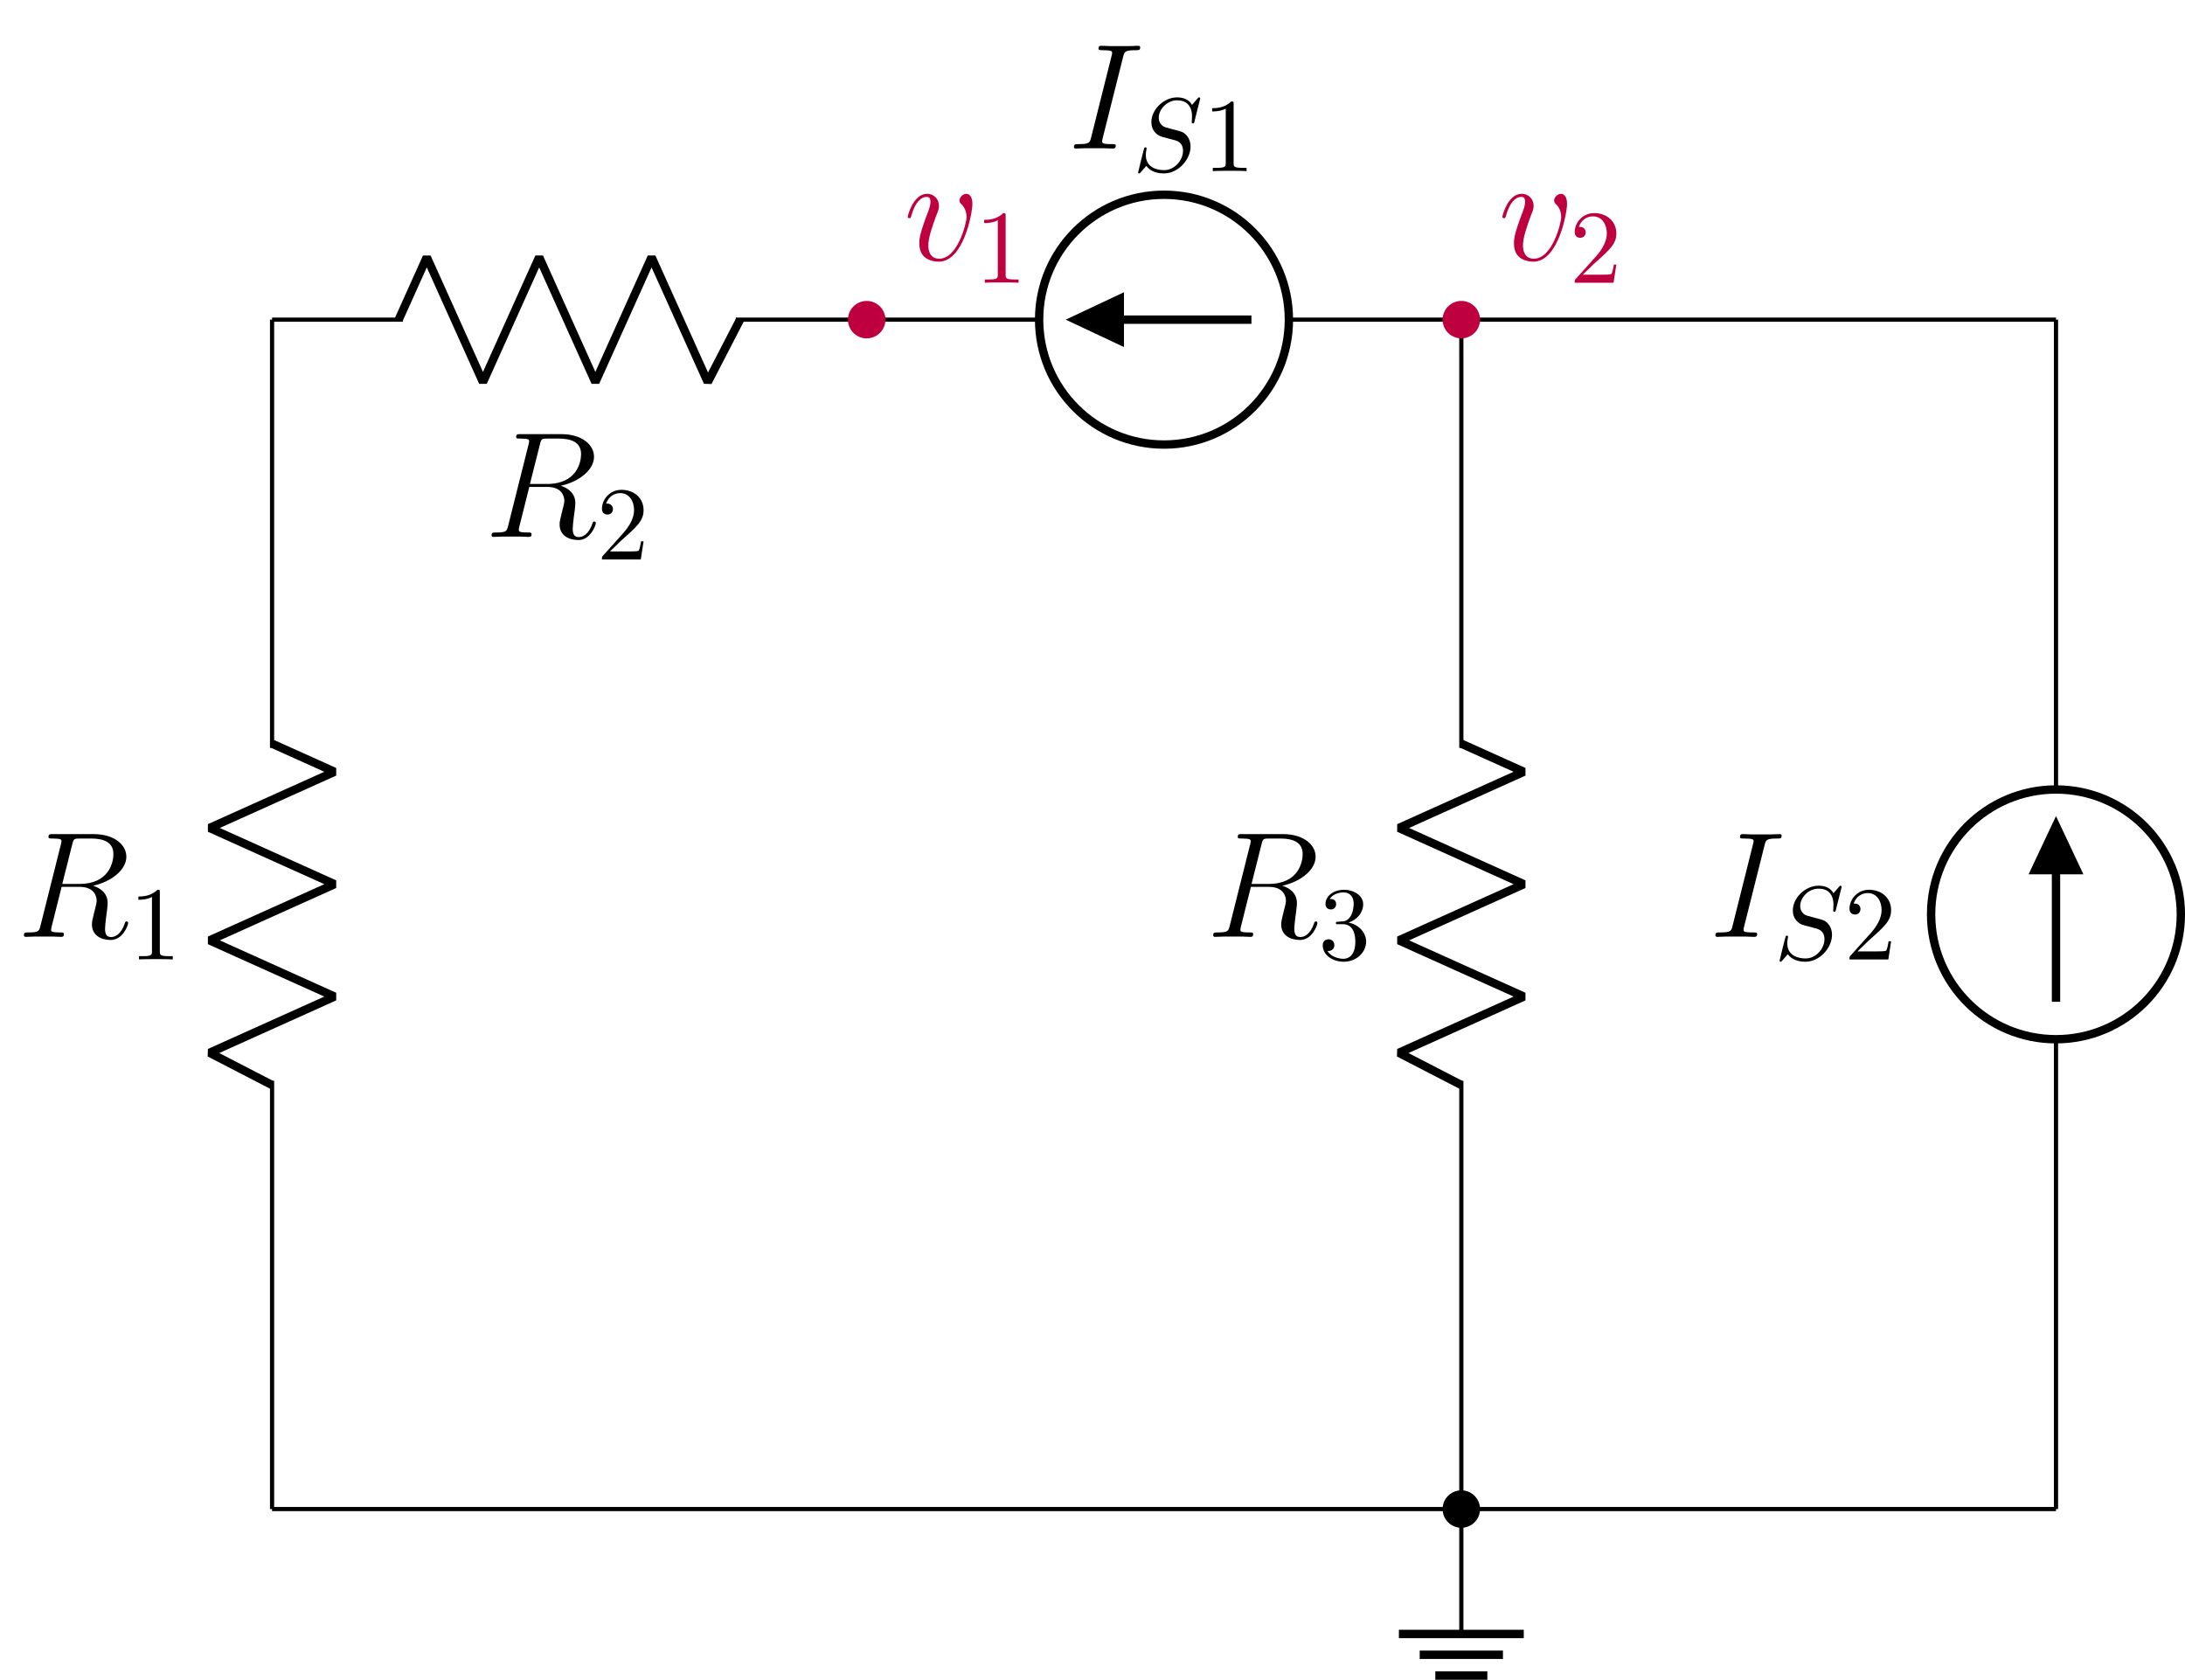
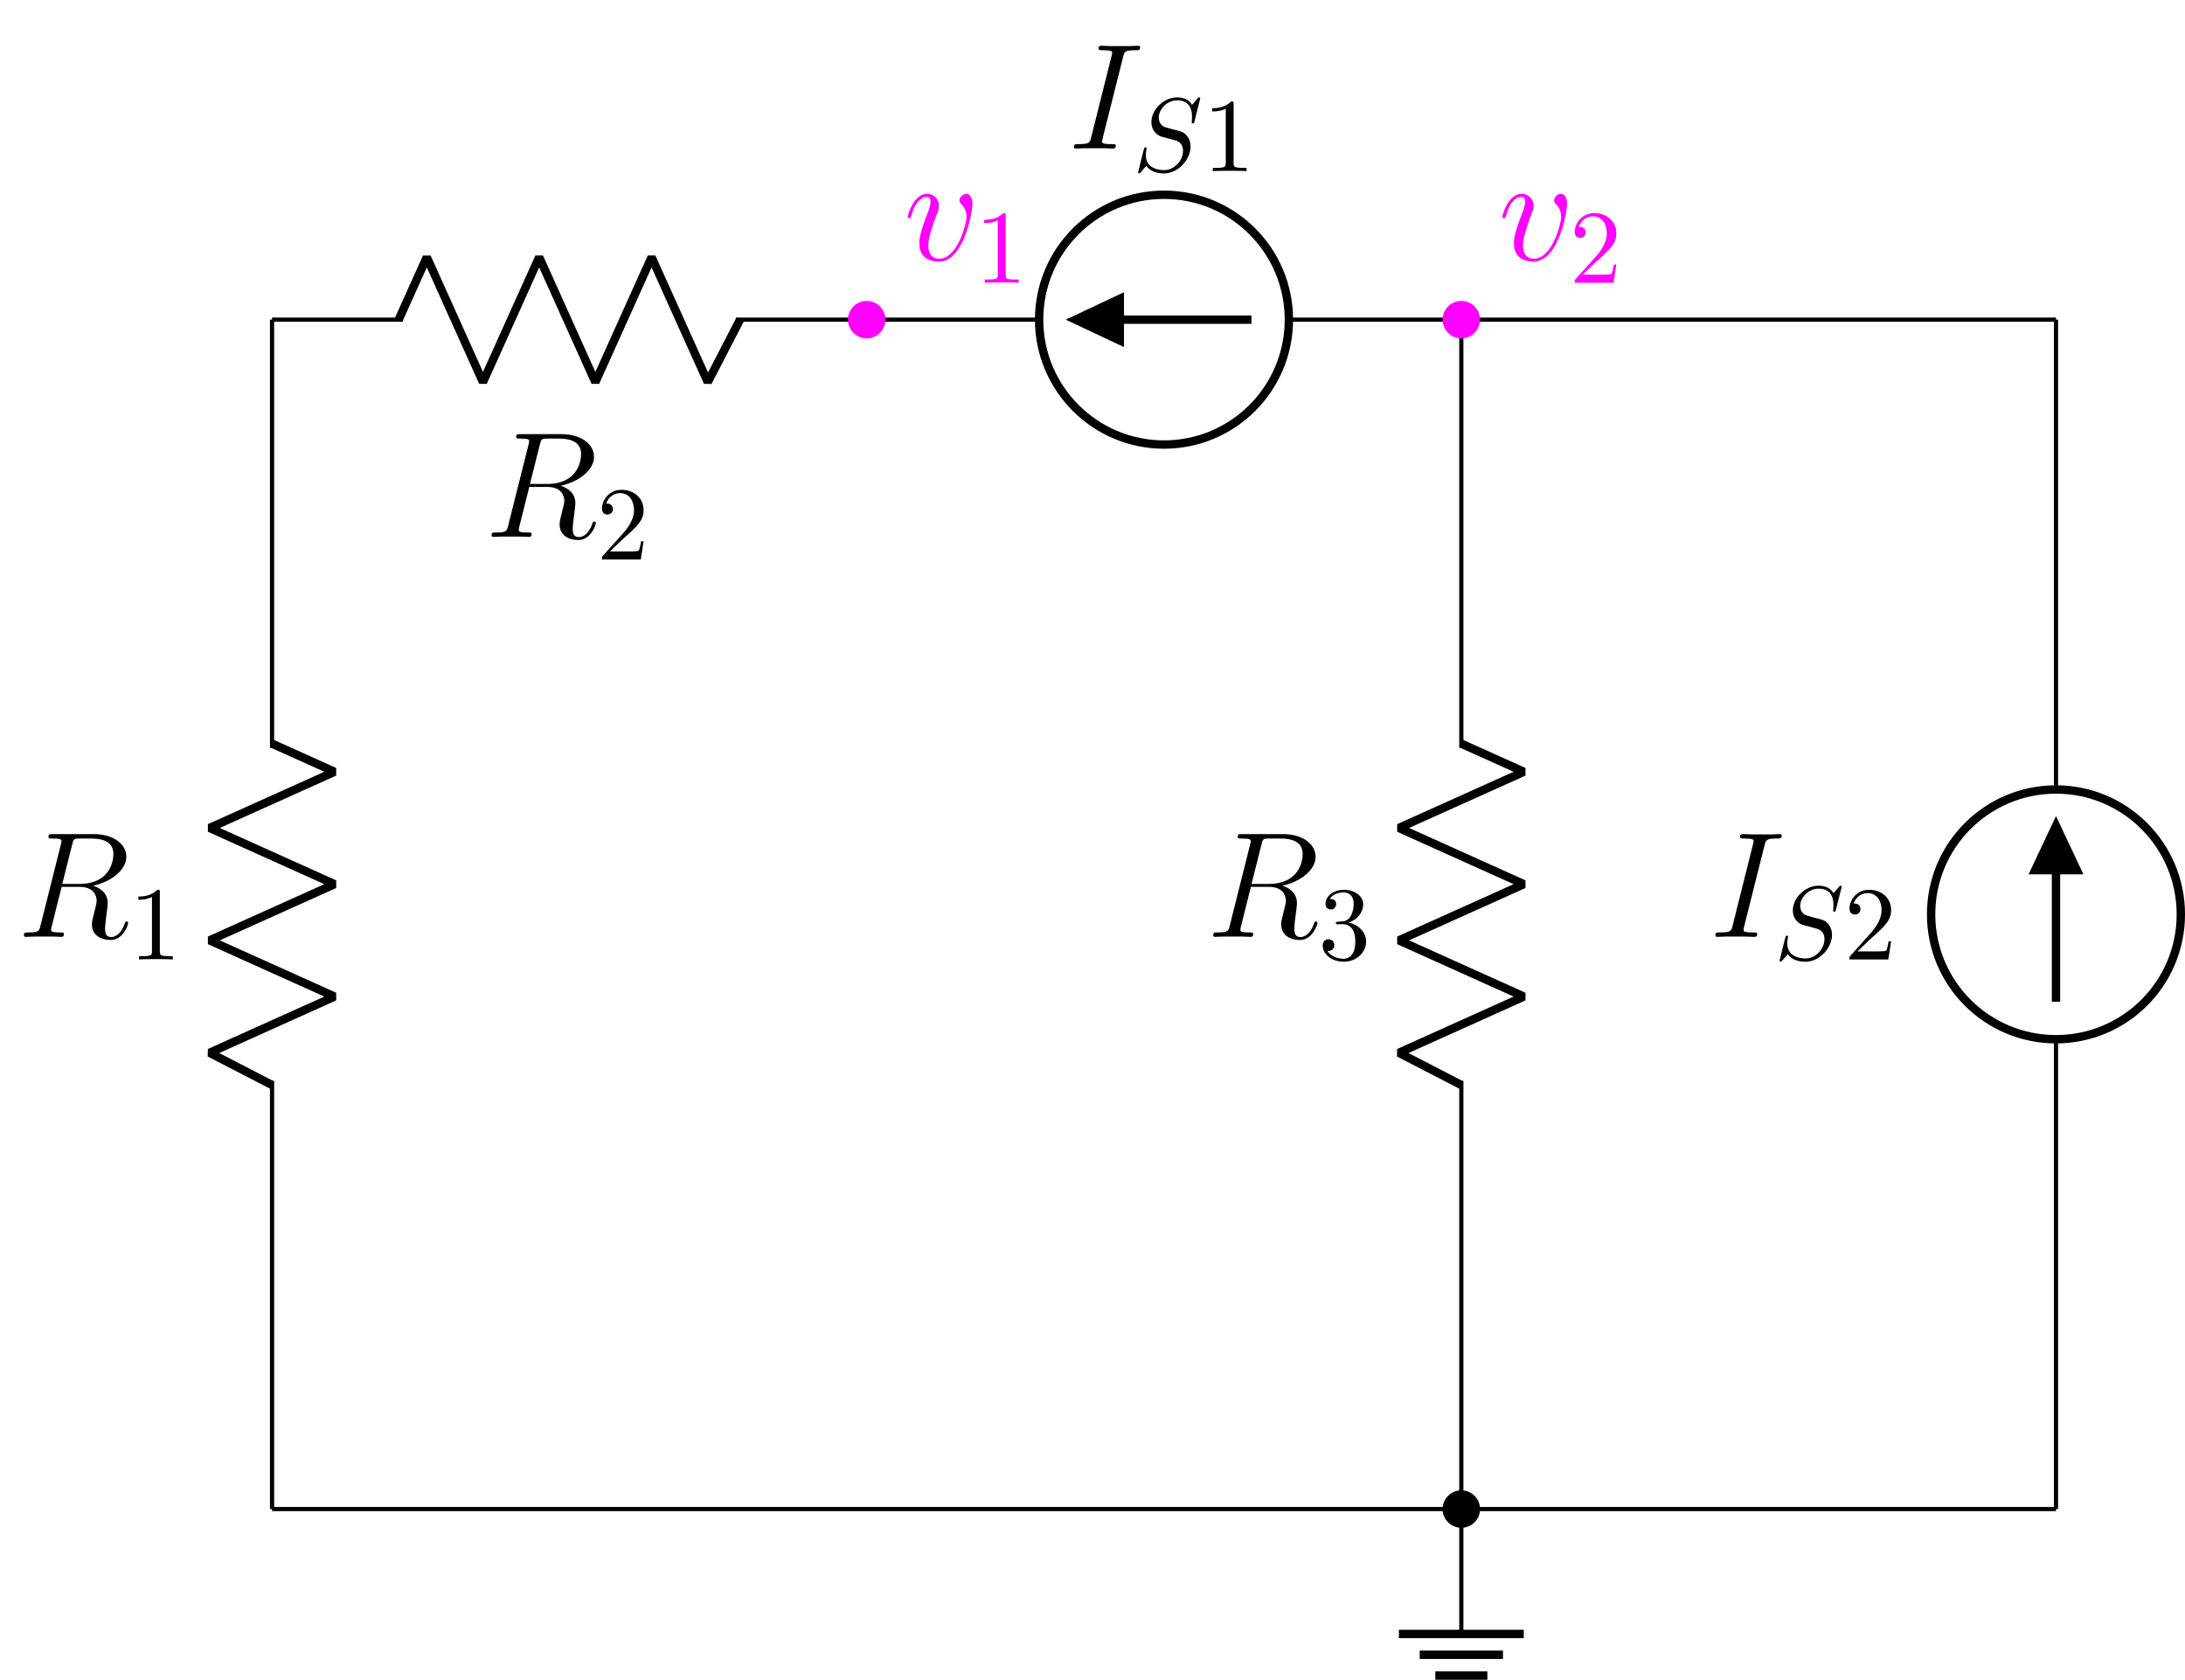
<svg xmlns="http://www.w3.org/2000/svg" xmlns:xlink="http://www.w3.org/1999/xlink" width="208.319pt" height="160.133pt" viewBox="0 0 208.319 160.133" version="1.1">
  <defs>
    <g>
      <symbol overflow="visible" id="glyph0-0">
        <path style="stroke:none;" d="" />
      </symbol>
      <symbol overflow="visible" id="glyph0-1">
        <path style="stroke:none;" d="M 5.281 -8.828 C 5.406 -9.359 5.469 -9.375 6.031 -9.375 L 7.062 -9.375 C 8.297 -9.375 9.203 -9.016 9.203 -7.891 C 9.203 -7.156 8.828 -5.047 5.953 -5.047 L 4.328 -5.047 Z M 7.266 -4.875 C 9.047 -5.266 10.438 -6.406 10.438 -7.641 C 10.438 -8.766 9.312 -9.797 7.312 -9.797 L 3.422 -9.797 C 3.141 -9.797 3.016 -9.797 3.016 -9.531 C 3.016 -9.375 3.109 -9.375 3.391 -9.375 C 4.25 -9.375 4.25 -9.266 4.25 -9.109 C 4.25 -9.078 4.25 -9 4.188 -8.781 L 2.25 -1.062 C 2.125 -0.562 2.094 -0.422 1.109 -0.422 C 0.781 -0.422 0.672 -0.422 0.672 -0.141 C 0.672 0 0.828 0 0.875 0 C 1.141 0 1.438 -0.031 1.703 -0.031 L 3.406 -0.031 C 3.656 -0.031 3.953 0 4.219 0 C 4.328 0 4.484 0 4.484 -0.266 C 4.484 -0.422 4.359 -0.422 4.141 -0.422 C 3.266 -0.422 3.266 -0.531 3.266 -0.672 C 3.266 -0.688 3.266 -0.781 3.297 -0.906 L 4.266 -4.766 L 5.984 -4.766 C 7.344 -4.766 7.609 -3.906 7.609 -3.422 C 7.609 -3.219 7.453 -2.656 7.359 -2.281 C 7.203 -1.625 7.156 -1.469 7.156 -1.188 C 7.156 -0.172 7.984 0.297 8.953 0.297 C 10.109 0.297 10.609 -1.125 10.609 -1.312 C 10.609 -1.422 10.547 -1.469 10.453 -1.469 C 10.344 -1.469 10.312 -1.375 10.281 -1.266 C 9.938 -0.25 9.359 0.016 9 0.016 C 8.641 0.016 8.406 -0.141 8.406 -0.781 C 8.406 -1.141 8.578 -2.438 8.594 -2.516 C 8.656 -3.047 8.656 -3.094 8.656 -3.219 C 8.656 -4.266 7.812 -4.703 7.266 -4.875 Z M 7.266 -4.875 " />
      </symbol>
      <symbol overflow="visible" id="glyph0-2">
        <path style="stroke:none;" d="M 5.281 -8.734 C 5.406 -9.234 5.438 -9.375 6.484 -9.375 C 6.797 -9.375 6.906 -9.375 6.906 -9.656 C 6.906 -9.797 6.75 -9.797 6.719 -9.797 C 6.453 -9.797 6.141 -9.766 5.875 -9.766 L 4.109 -9.766 C 3.828 -9.766 3.5 -9.797 3.219 -9.797 C 3.094 -9.797 2.938 -9.797 2.938 -9.531 C 2.938 -9.375 3.062 -9.375 3.344 -9.375 C 4.234 -9.375 4.234 -9.266 4.234 -9.109 C 4.234 -9.016 4.203 -8.922 4.172 -8.797 L 2.234 -1.062 C 2.109 -0.562 2.078 -0.422 1.031 -0.422 C 0.719 -0.422 0.594 -0.422 0.594 -0.141 C 0.594 0 0.734 0 0.797 0 C 1.062 0 1.375 -0.031 1.641 -0.031 L 3.406 -0.031 C 3.688 -0.031 4 0 4.281 0 C 4.406 0 4.578 0 4.578 -0.266 C 4.578 -0.422 4.484 -0.422 4.172 -0.422 C 3.281 -0.422 3.281 -0.531 3.281 -0.703 C 3.281 -0.734 3.281 -0.797 3.344 -1.031 Z M 5.281 -8.734 " />
      </symbol>
      <symbol overflow="visible" id="glyph0-3">
        <path style="stroke:none;" d="M 6.562 -5.359 C 6.562 -6.266 6.094 -6.328 5.984 -6.328 C 5.641 -6.328 5.328 -5.984 5.328 -5.688 C 5.328 -5.516 5.422 -5.422 5.484 -5.359 C 5.625 -5.234 6 -4.844 6 -4.109 C 6 -3.5 5.141 -0.141 3.406 -0.141 C 2.531 -0.141 2.359 -0.875 2.359 -1.406 C 2.359 -2.125 2.703 -3.125 3.078 -4.156 C 3.312 -4.75 3.375 -4.891 3.375 -5.172 C 3.375 -5.781 2.938 -6.328 2.234 -6.328 C 0.922 -6.328 0.391 -4.25 0.391 -4.125 C 0.391 -4.078 0.438 -4 0.547 -4 C 0.672 -4 0.688 -4.062 0.75 -4.266 C 1.094 -5.5 1.656 -6.031 2.188 -6.031 C 2.328 -6.031 2.562 -6.031 2.562 -5.562 C 2.562 -5.188 2.406 -4.781 2.188 -4.234 C 1.5 -2.391 1.5 -1.953 1.5 -1.609 C 1.5 -1.297 1.547 -0.703 2 -0.297 C 2.516 0.141 3.234 0.141 3.359 0.141 C 5.734 0.141 6.562 -4.547 6.562 -5.359 Z M 6.562 -5.359 " />
      </symbol>
      <symbol overflow="visible" id="glyph1-0">
        <path style="stroke:none;" d="" />
      </symbol>
      <symbol overflow="visible" id="glyph1-1">
        <path style="stroke:none;" d="M 2.938 -6.375 C 2.938 -6.625 2.938 -6.641 2.703 -6.641 C 2.078 -6 1.203 -6 0.891 -6 L 0.891 -5.688 C 1.094 -5.688 1.672 -5.688 2.188 -5.953 L 2.188 -0.781 C 2.188 -0.422 2.156 -0.312 1.266 -0.312 L 0.953 -0.312 L 0.953 0 C 1.297 -0.031 2.156 -0.031 2.562 -0.031 C 2.953 -0.031 3.828 -0.031 4.172 0 L 4.172 -0.312 L 3.859 -0.312 C 2.953 -0.312 2.938 -0.422 2.938 -0.781 Z M 2.938 -6.375 " />
      </symbol>
      <symbol overflow="visible" id="glyph1-2">
        <path style="stroke:none;" d="M 2.891 -3.516 C 3.703 -3.781 4.281 -4.469 4.281 -5.266 C 4.281 -6.078 3.406 -6.641 2.453 -6.641 C 1.453 -6.641 0.688 -6.047 0.688 -5.281 C 0.688 -4.953 0.906 -4.766 1.203 -4.766 C 1.5 -4.766 1.703 -4.984 1.703 -5.281 C 1.703 -5.766 1.234 -5.766 1.094 -5.766 C 1.391 -6.266 2.047 -6.391 2.406 -6.391 C 2.828 -6.391 3.375 -6.172 3.375 -5.281 C 3.375 -5.156 3.344 -4.578 3.094 -4.141 C 2.797 -3.656 2.453 -3.625 2.203 -3.625 C 2.125 -3.609 1.891 -3.594 1.812 -3.594 C 1.734 -3.578 1.672 -3.562 1.672 -3.469 C 1.672 -3.359 1.734 -3.359 1.906 -3.359 L 2.344 -3.359 C 3.156 -3.359 3.531 -2.688 3.531 -1.703 C 3.531 -0.344 2.844 -0.062 2.406 -0.062 C 1.969 -0.062 1.219 -0.234 0.875 -0.812 C 1.219 -0.766 1.531 -0.984 1.531 -1.359 C 1.531 -1.719 1.266 -1.922 0.984 -1.922 C 0.734 -1.922 0.422 -1.781 0.422 -1.344 C 0.422 -0.438 1.344 0.219 2.438 0.219 C 3.656 0.219 4.562 -0.688 4.562 -1.703 C 4.562 -2.516 3.922 -3.297 2.891 -3.516 Z M 2.891 -3.516 " />
      </symbol>
      <symbol overflow="visible" id="glyph1-3">
        <path style="stroke:none;" d="M 1.266 -0.766 L 2.328 -1.797 C 3.875 -3.172 4.469 -3.703 4.469 -4.703 C 4.469 -5.844 3.578 -6.641 2.359 -6.641 C 1.234 -6.641 0.5 -5.719 0.5 -4.828 C 0.5 -4.281 1 -4.281 1.031 -4.281 C 1.203 -4.281 1.547 -4.391 1.547 -4.812 C 1.547 -5.062 1.359 -5.328 1.016 -5.328 C 0.938 -5.328 0.922 -5.328 0.891 -5.312 C 1.109 -5.969 1.656 -6.328 2.234 -6.328 C 3.141 -6.328 3.562 -5.516 3.562 -4.703 C 3.562 -3.906 3.078 -3.125 2.516 -2.5 L 0.609 -0.375 C 0.5 -0.266 0.5 -0.234 0.5 0 L 4.203 0 L 4.469 -1.734 L 4.234 -1.734 C 4.172 -1.438 4.109 -1 4 -0.844 C 3.938 -0.766 3.281 -0.766 3.062 -0.766 Z M 1.266 -0.766 " />
      </symbol>
      <symbol overflow="visible" id="glyph2-0">
        <path style="stroke:none;" d="" />
      </symbol>
      <symbol overflow="visible" id="glyph2-1">
        <path style="stroke:none;" d="M 6.438 -6.922 C 6.438 -6.953 6.406 -7.031 6.312 -7.031 C 6.266 -7.031 6.266 -7.016 6.141 -6.875 L 5.656 -6.312 C 5.406 -6.781 4.891 -7.031 4.234 -7.031 C 2.969 -7.031 1.781 -5.875 1.781 -4.672 C 1.781 -3.875 2.297 -3.406 2.812 -3.266 L 3.875 -2.984 C 4.25 -2.891 4.797 -2.734 4.797 -1.922 C 4.797 -1.031 3.984 -0.094 3 -0.094 C 2.359 -0.094 1.25 -0.312 1.25 -1.547 C 1.25 -1.781 1.312 -2.031 1.312 -2.078 C 1.328 -2.125 1.328 -2.141 1.328 -2.156 C 1.328 -2.25 1.266 -2.266 1.219 -2.266 C 1.172 -2.266 1.141 -2.25 1.109 -2.219 C 1.078 -2.188 0.516 0.094 0.516 0.125 C 0.516 0.172 0.562 0.219 0.625 0.219 C 0.672 0.219 0.688 0.203 0.812 0.062 L 1.297 -0.5 C 1.719 0.078 2.406 0.219 2.984 0.219 C 4.344 0.219 5.516 -1.109 5.516 -2.344 C 5.516 -3.031 5.172 -3.375 5.031 -3.516 C 4.797 -3.734 4.641 -3.781 3.766 -4 C 3.531 -4.062 3.188 -4.172 3.094 -4.188 C 2.828 -4.281 2.484 -4.562 2.484 -5.094 C 2.484 -5.906 3.281 -6.75 4.234 -6.75 C 5.047 -6.75 5.656 -6.312 5.656 -5.203 C 5.656 -4.891 5.625 -4.703 5.625 -4.641 C 5.625 -4.641 5.625 -4.547 5.734 -4.547 C 5.844 -4.547 5.859 -4.578 5.891 -4.75 Z M 6.438 -6.922 " />
      </symbol>
    </g>
    <clipPath id="clip1">
      <path d="M 132 155 L 146 155 L 146 160.133 L 132 160.133 Z M 132 155 " />
    </clipPath>
    <clipPath id="clip2">
      <path d="M 172 63 L 208.32 63 L 208.32 111 L 172 111 Z M 172 63 " />
    </clipPath>
    <clipPath id="clip3">
      <path d="M 182 67 L 208.32 67 L 208.32 95 L 182 95 Z M 182 67 " />
    </clipPath>
  </defs>
  <g id="surface1">
    <path style="fill:none;stroke-width:0.399;stroke-linecap:butt;stroke-linejoin:miter;stroke:rgb(0%,0%,0%);stroke-opacity:1;stroke-miterlimit:10;" d="M 0.001 0.001 L 0.001 0.2 M 0.001 0.001 L 0.001 40.821 M 0.001 72.567 L 0.001 113.387 M 0.001 113.188 L 0.001 113.387 " transform="matrix(1,0,0,-1,25.937,143.86)" />
    <path style="fill:none;stroke-width:0.797;stroke-linecap:butt;stroke-linejoin:bevel;stroke:rgb(0%,0%,0%);stroke-opacity:1;stroke-miterlimit:10;" d="M 0.001 40.422 L -5.953 43.497 L 5.954 48.856 L -5.953 54.215 L 5.954 59.571 L -5.953 64.93 L 5.954 70.286 L 0.001 72.965 " transform="matrix(1,0,0,-1,25.937,143.86)" />
    <g style="fill:rgb(0%,0%,0%);fill-opacity:1;">
      <use xlink:href="#glyph0-1" x="1.609" y="89.312" />
    </g>
    <g style="fill:rgb(0%,0%,0%);fill-opacity:1;">
      <use xlink:href="#glyph1-1" x="12.301" y="91.464" />
    </g>
    <path style="fill:none;stroke-width:0.399;stroke-linecap:butt;stroke-linejoin:miter;stroke:rgb(0%,0%,0%);stroke-opacity:1;stroke-miterlimit:10;" d="M 113.387 0.001 L 113.387 0.2 M 113.387 0.001 L 113.387 40.821 M 113.387 72.567 L 113.387 113.387 M 113.387 113.188 L 113.387 113.387 " transform="matrix(1,0,0,-1,25.937,143.86)" />
    <path style="fill:none;stroke-width:0.399;stroke-linecap:butt;stroke-linejoin:miter;stroke:rgb(0%,0%,0%);stroke-opacity:1;stroke-miterlimit:10;" d="M 113.387 0.001 L 113.387 -11.906 " transform="matrix(1,0,0,-1,25.937,143.86)" />
    <g clip-path="url(#clip1)" clip-rule="nonzero">
      <path style="fill:none;stroke-width:0.797;stroke-linecap:butt;stroke-linejoin:miter;stroke:rgb(0%,0%,0%);stroke-opacity:1;stroke-miterlimit:10;" d="M 107.434 -11.906 L 119.34 -11.906 M 109.418 -13.89 L 117.356 -13.89 M 110.907 -15.874 L 115.868 -15.874 " transform="matrix(1,0,0,-1,25.937,143.86)" />
    </g>
    <path style="fill:none;stroke-width:0.797;stroke-linecap:butt;stroke-linejoin:bevel;stroke:rgb(0%,0%,0%);stroke-opacity:1;stroke-miterlimit:10;" d="M 113.387 40.422 L 107.434 43.497 L 119.34 48.856 L 107.434 54.215 L 119.34 59.571 L 107.434 64.93 L 119.34 70.286 L 113.387 72.965 " transform="matrix(1,0,0,-1,25.937,143.86)" />
    <path style="fill-rule:nonzero;fill:rgb(0%,0%,0%);fill-opacity:1;stroke-width:0.399;stroke-linecap:butt;stroke-linejoin:miter;stroke:rgb(0%,0%,0%);stroke-opacity:1;stroke-miterlimit:10;" d="M 114.973 0.001 C 114.973 0.876 114.262 1.587 113.387 1.587 C 112.512 1.587 111.801 0.876 111.801 0.001 C 111.801 -0.878 112.512 -1.585 113.387 -1.585 C 114.262 -1.585 114.973 -0.878 114.973 0.001 Z M 114.973 0.001 " transform="matrix(1,0,0,-1,25.937,143.86)" />
    <g style="fill:rgb(0%,0%,0%);fill-opacity:1;">
      <use xlink:href="#glyph0-1" x="114.994" y="89.312" />
    </g>
    <g style="fill:rgb(0%,0%,0%);fill-opacity:1;">
      <use xlink:href="#glyph1-2" x="125.686" y="91.464" />
    </g>
    <path style="fill:none;stroke-width:0.399;stroke-linecap:butt;stroke-linejoin:miter;stroke:rgb(0%,0%,0%);stroke-opacity:1;stroke-miterlimit:10;" d="M 170.083 0.001 L 170.083 0.2 M 170.083 0.001 L 170.083 44.79 M 170.083 68.598 L 170.083 113.387 M 170.083 113.188 L 170.083 113.387 " transform="matrix(1,0,0,-1,25.937,143.86)" />
    <g clip-path="url(#clip2)" clip-rule="nonzero">
      <path style="fill:none;stroke-width:0.797;stroke-linecap:butt;stroke-linejoin:miter;stroke:rgb(0%,0%,0%);stroke-opacity:1;stroke-miterlimit:10;" d="M 158.176 56.692 C 158.176 50.118 163.504 44.79 170.083 44.79 C 176.657 44.79 181.985 50.118 181.985 56.692 C 181.985 63.27 176.657 68.598 170.083 68.598 C 163.504 68.598 158.176 63.27 158.176 56.692 Z M 158.176 56.692 " transform="matrix(1,0,0,-1,25.937,143.86)" />
    </g>
    <path style="fill:none;stroke-width:0.797;stroke-linecap:butt;stroke-linejoin:miter;stroke:rgb(0%,0%,0%);stroke-opacity:1;stroke-miterlimit:10;" d="M 170.083 48.36 L 170.083 65.028 " transform="matrix(1,0,0,-1,25.937,143.86)" />
    <path style=" stroke:none;fill-rule:nonzero;fill:rgb(0%,0%,0%);fill-opacity:1;" d="M 196.02 82.949 L 198.004 82.949 L 196.02 78.734 L 194.035 82.949 L 196.02 82.949 " />
    <g clip-path="url(#clip3)" clip-rule="nonzero">
      <path style="fill:none;stroke-width:0.797;stroke-linecap:butt;stroke-linejoin:miter;stroke:rgb(0%,0%,0%);stroke-opacity:1;stroke-miterlimit:10;" d="M 170.083 60.911 L 172.067 60.911 L 170.083 65.126 L 168.098 60.911 L 170.083 60.911 " transform="matrix(1,0,0,-1,25.937,143.86)" />
    </g>
    <g style="fill:rgb(0%,0%,0%);fill-opacity:1;">
      <use xlink:href="#glyph0-2" x="162.953" y="89.312" />
    </g>
    <g style="fill:rgb(0%,0%,0%);fill-opacity:1;">
      <use xlink:href="#glyph2-1" x="169.148" y="91.464" />
    </g>
    <g style="fill:rgb(0%,0%,0%);fill-opacity:1;">
      <use xlink:href="#glyph1-3" x="175.831" y="91.464" />
    </g>
    <path style="fill:none;stroke-width:0.399;stroke-linecap:butt;stroke-linejoin:miter;stroke:rgb(0%,0%,0%);stroke-opacity:1;stroke-miterlimit:10;" d="M 0.001 0.001 L 0.2 0.001 M 0.001 0.001 L 85.04 0.001 M 85.04 0.001 L 170.083 0.001 M 169.883 0.001 L 170.083 0.001 " transform="matrix(1,0,0,-1,25.937,143.86)" />
    <path style="fill:none;stroke-width:0.399;stroke-linecap:butt;stroke-linejoin:miter;stroke:rgb(0%,0%,0%);stroke-opacity:1;stroke-miterlimit:10;" d="M 170.083 113.387 L 169.883 113.387 M 170.083 113.387 L 141.735 113.387 M 141.735 113.387 L 113.387 113.387 M 113.586 113.387 L 113.188 113.387 M 113.387 113.387 L 96.946 113.387 M 73.133 113.387 L 56.692 113.387 M 56.891 113.387 L 56.493 113.387 M 56.692 113.387 L 44.219 113.387 M 12.473 113.387 L 0.001 113.387 M 0.2 113.387 L 0.001 113.387 " transform="matrix(1,0,0,-1,25.937,143.86)" />
    <path style="fill:none;stroke-width:0.797;stroke-linecap:butt;stroke-linejoin:miter;stroke:rgb(0%,0%,0%);stroke-opacity:1;stroke-miterlimit:10;" d="M 85.04 101.481 C 91.618 101.481 96.946 106.813 96.946 113.387 C 96.946 119.962 91.618 125.294 85.04 125.294 C 78.465 125.294 73.133 119.962 73.133 113.387 C 73.133 106.813 78.465 101.481 85.04 101.481 Z M 85.04 101.481 " transform="matrix(1,0,0,-1,25.937,143.86)" />
    <path style="fill:none;stroke-width:0.797;stroke-linecap:butt;stroke-linejoin:miter;stroke:rgb(0%,0%,0%);stroke-opacity:1;stroke-miterlimit:10;" d="M 93.376 113.387 L 76.708 113.387 " transform="matrix(1,0,0,-1,25.937,143.86)" />
    <path style="fill-rule:nonzero;fill:rgb(0%,0%,0%);fill-opacity:1;stroke-width:0.797;stroke-linecap:butt;stroke-linejoin:miter;stroke:rgb(0%,0%,0%);stroke-opacity:1;stroke-miterlimit:10;" d="M 80.825 113.387 L 80.825 115.372 L 76.606 113.387 L 80.825 111.403 L 80.825 113.387 " transform="matrix(1,0,0,-1,25.937,143.86)" />
    <g style="fill:rgb(0%,0%,0%);fill-opacity:1;">
      <use xlink:href="#glyph0-2" x="101.797" y="14.161" />
    </g>
    <g style="fill:rgb(0%,0%,0%);fill-opacity:1;">
      <use xlink:href="#glyph2-1" x="107.992" y="16.313" />
    </g>
    <g style="fill:rgb(0%,0%,0%);fill-opacity:1;">
      <use xlink:href="#glyph1-1" x="114.676" y="16.313" />
    </g>
    <path style="fill:none;stroke-width:0.797;stroke-linecap:butt;stroke-linejoin:bevel;stroke:rgb(0%,0%,0%);stroke-opacity:1;stroke-miterlimit:10;" d="M 44.618 113.387 L 41.543 107.434 L 36.184 119.34 L 30.825 107.434 L 25.469 119.34 L 20.11 107.434 L 14.754 119.34 L 12.075 113.387 " transform="matrix(1,0,0,-1,25.937,143.86)" />
    <g style="fill:rgb(0%,0%,0%);fill-opacity:1;">
      <use xlink:href="#glyph0-1" x="46.197" y="51.184" />
    </g>
    <g style="fill:rgb(0%,0%,0%);fill-opacity:1;">
      <use xlink:href="#glyph1-3" x="56.89" y="53.336" />
    </g>
-     <path style="fill-rule:nonzero;fill:rgb(75%,0%,25%);fill-opacity:1;stroke-width:0.399;stroke-linecap:butt;stroke-linejoin:miter;stroke:rgb(75%,0%,25%);stroke-opacity:1;stroke-miterlimit:10;" d="M 58.282 113.387 C 58.282 114.262 57.571 114.973 56.692 114.973 C 55.817 114.973 55.106 114.262 55.106 113.387 C 55.106 112.512 55.817 111.801 56.692 111.801 C 57.571 111.801 58.282 112.512 58.282 113.387 Z M 58.282 113.387 " transform="matrix(1,0,0,-1,25.937,143.86)" />
-     <g style="fill:rgb(75%,0%,25%);fill-opacity:1;">
+     <path style="fill-rule:nonzero;fill:rgb(100%,0%,100%);fill-opacity:1;stroke-width:0.399;stroke-linecap:butt;stroke-linejoin:miter;stroke:rgb(100%,0%,100%);stroke-opacity:1;stroke-miterlimit:10;" d="M 58.282 113.387 C 58.282 114.262 57.571 114.973 56.692 114.973 C 55.817 114.973 55.106 114.262 55.106 113.387 C 55.106 112.512 55.817 111.801 56.692 111.801 C 57.571 111.801 58.282 112.512 58.282 113.387 Z M 58.282 113.387 " transform="matrix(1,0,0,-1,25.937,143.86)" />
+     <g style="fill:rgb(100%,0%,100%);fill-opacity:1;">
      <use xlink:href="#glyph0-3" x="86.149" y="24.803" />
    </g>
-     <g style="fill:rgb(75%,0%,25%);fill-opacity:1;">
+     <g style="fill:rgb(100%,0%,100%);fill-opacity:1;">
      <use xlink:href="#glyph1-1" x="92.941" y="26.955" />
    </g>
-     <path style="fill-rule:nonzero;fill:rgb(75%,0%,25%);fill-opacity:1;stroke-width:0.399;stroke-linecap:butt;stroke-linejoin:miter;stroke:rgb(75%,0%,25%);stroke-opacity:1;stroke-miterlimit:10;" d="M 114.973 113.387 C 114.973 114.262 114.262 114.973 113.387 114.973 C 112.512 114.973 111.801 114.262 111.801 113.387 C 111.801 112.512 112.512 111.801 113.387 111.801 C 114.262 111.801 114.973 112.512 114.973 113.387 Z M 114.973 113.387 " transform="matrix(1,0,0,-1,25.937,143.86)" />
-     <g style="fill:rgb(75%,0%,25%);fill-opacity:1;">
+     <path style="fill-rule:nonzero;fill:rgb(100%,0%,100%);fill-opacity:1;stroke-width:0.399;stroke-linecap:butt;stroke-linejoin:miter;stroke:rgb(100%,0%,100%);stroke-opacity:1;stroke-miterlimit:10;" d="M 114.973 113.387 C 114.973 114.262 114.262 114.973 113.387 114.973 C 112.512 114.973 111.801 114.262 111.801 113.387 C 111.801 112.512 112.512 111.801 113.387 111.801 C 114.262 111.801 114.973 112.512 114.973 113.387 Z M 114.973 113.387 " transform="matrix(1,0,0,-1,25.937,143.86)" />
+     <g style="fill:rgb(100%,0%,100%);fill-opacity:1;">
      <use xlink:href="#glyph0-3" x="142.842" y="24.803" />
    </g>
-     <g style="fill:rgb(75%,0%,25%);fill-opacity:1;">
+     <g style="fill:rgb(100%,0%,100%);fill-opacity:1;">
      <use xlink:href="#glyph1-3" x="149.633" y="26.955" />
    </g>
  </g>
</svg>
